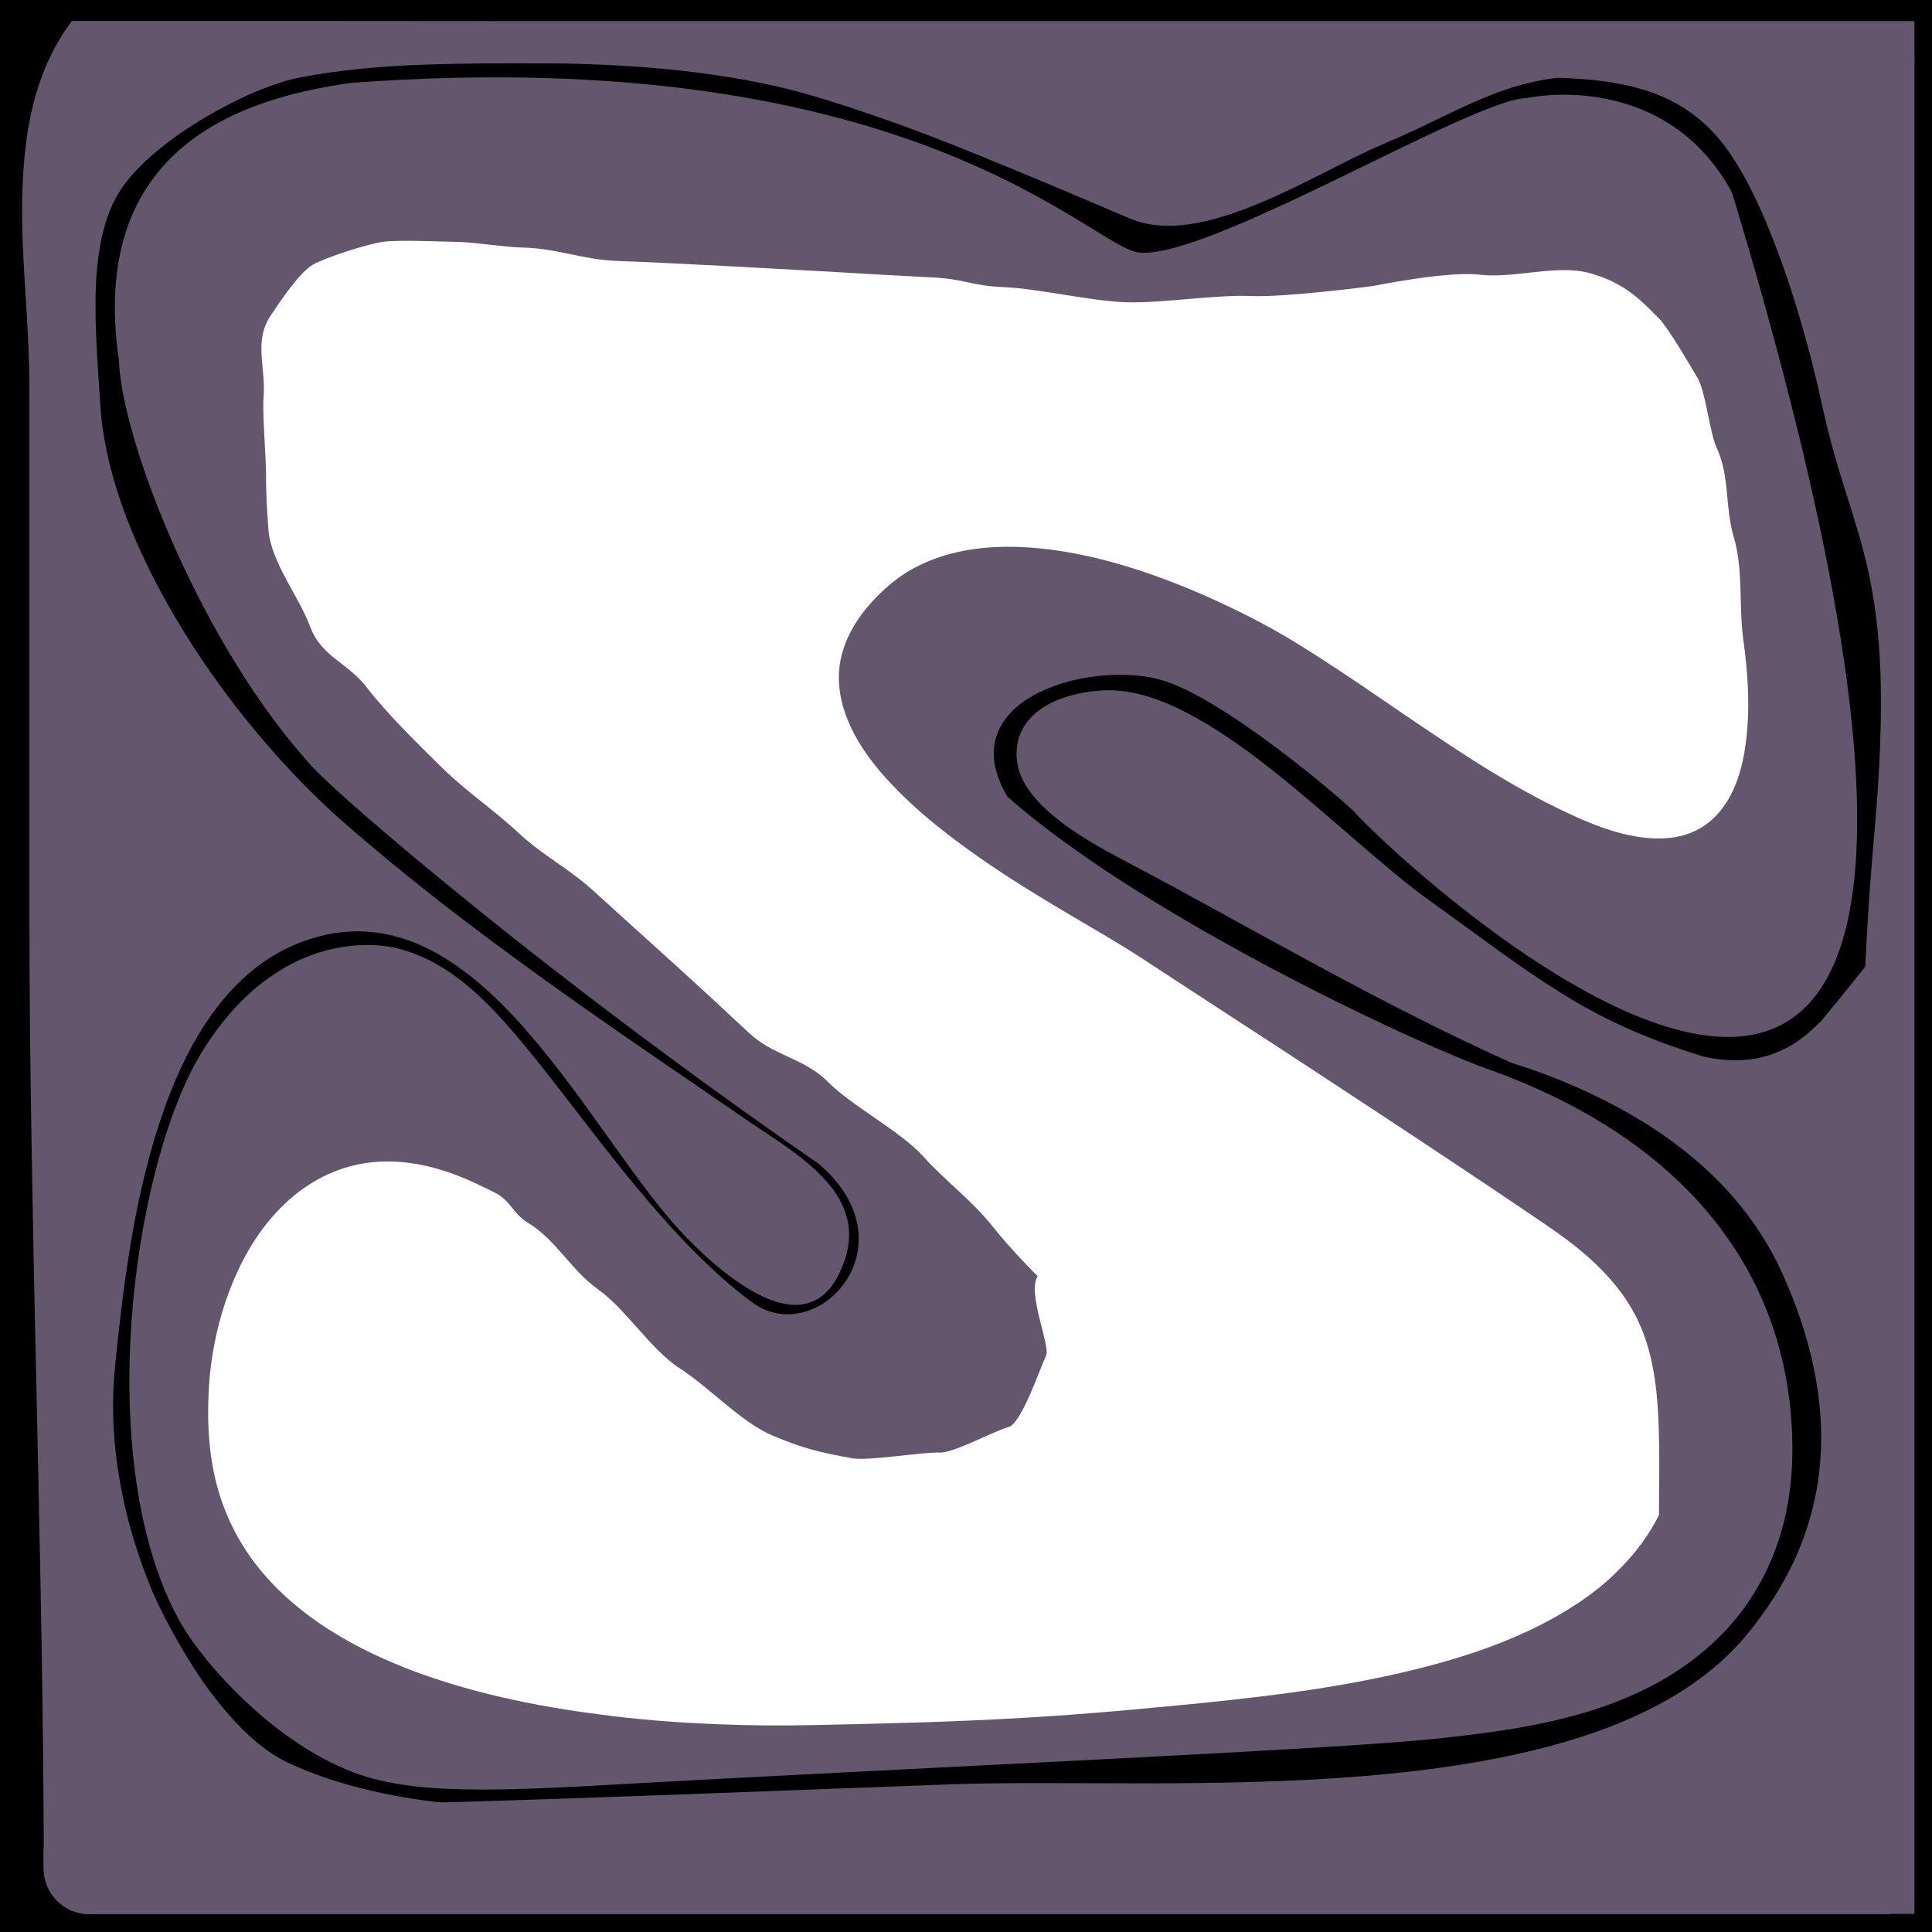
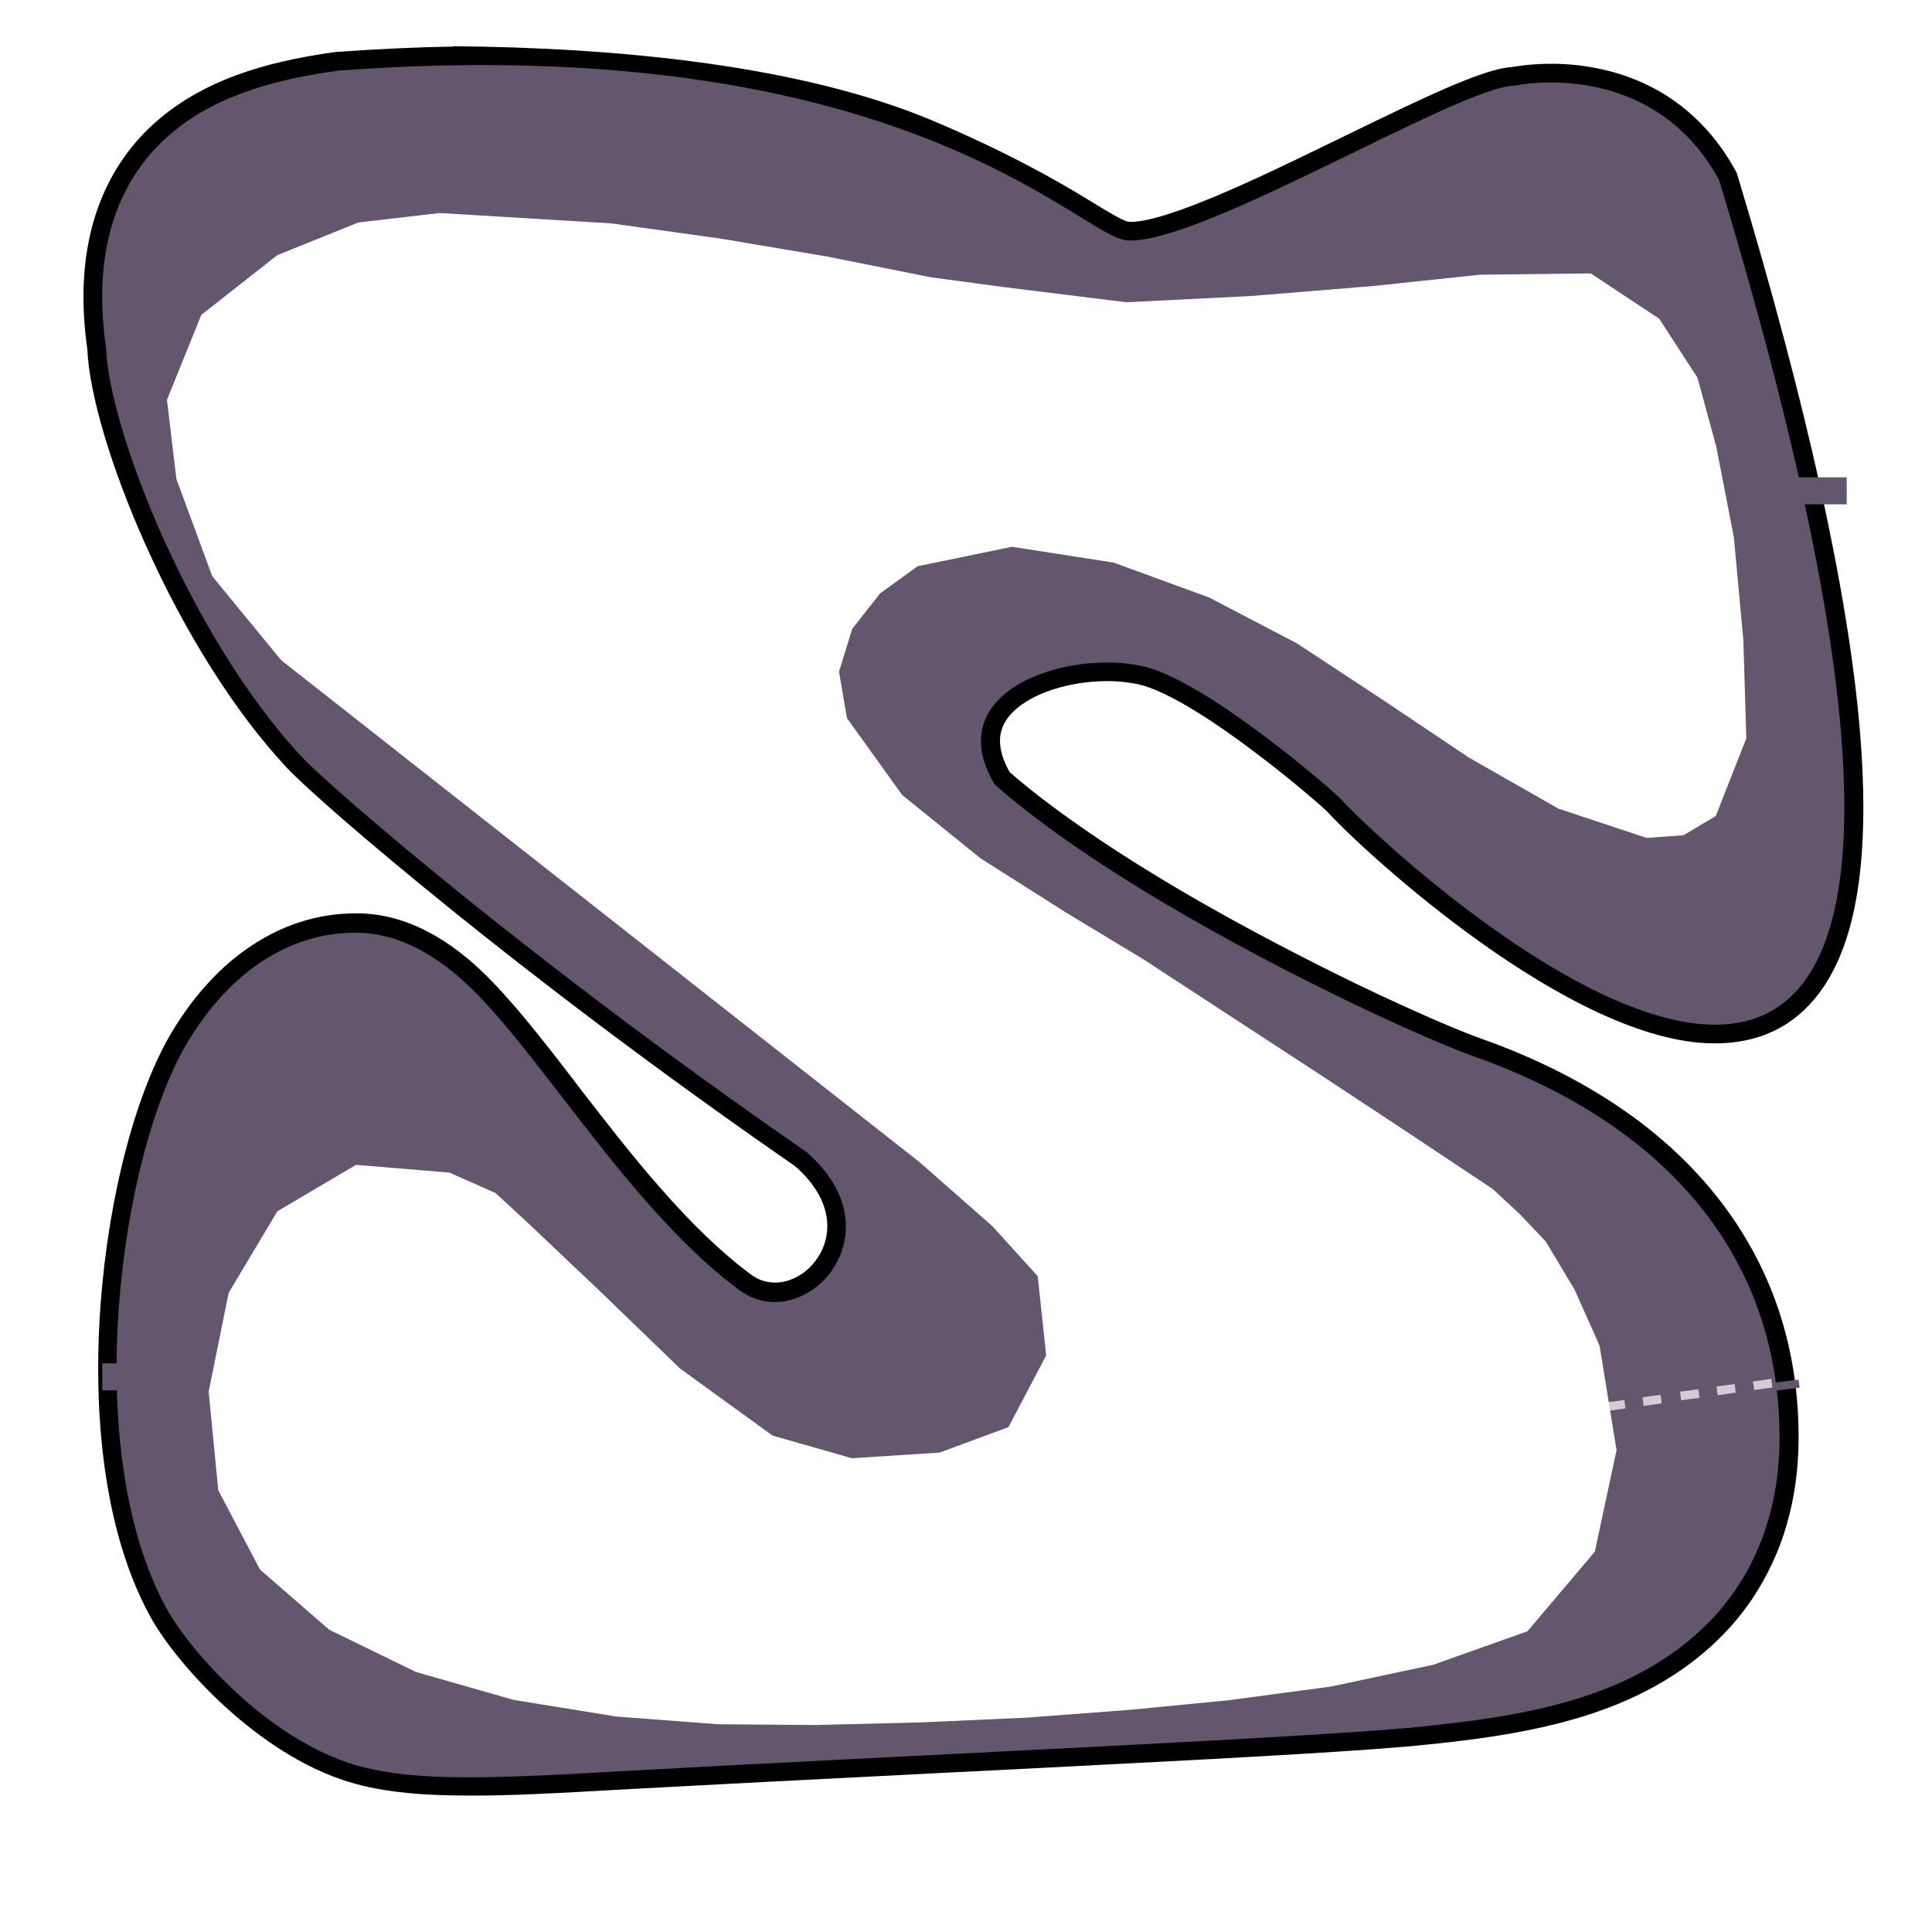
<svg xmlns="http://www.w3.org/2000/svg" version="1.1" id="SCENE_4" x="0px" y="0px" viewBox="0 0 1024 1024" style="enable-background:new 0 0 1024 1024;" xml:space="preserve">
  <style type="text/css">
	.st2{fill:#FFFFFF;}
	.st1{display:none;}
	.st0{fill:#64566D;}
+ 	.st3 {fill: rgba(255,255,255,0.7);}
</style>
  <rect id="BACKGROUND_grass" y="0" width="1024" height="1024" />
  <g id="OBSTACLES">
-     <path class="st2" d="M827,216.4c-10.2-9-22.2-13.5-34.4-15.2c-12.3-1.7-24.8-0.6-36,1.6c-11.3,2.2-21.2,5.5-28.4,8.3   c-7.2,2.8-11.5,5-11.5,5c-50,15.8-104.8,16.4-159.5,10.6c-54.8-5.8-109.6-18.1-159.6-28.2s-95.4-18.2-131.2-15.5   c-35.8,2.7-62.2,16.1-74.3,48.8c-4.8,22-0.6,43.4,9.4,64s26,40.4,45,59.2c19,18.8,40.9,36.6,62.9,53.1s44,31.8,63.1,45.7   c20.9,15.1,55.1,38.9,91.4,67.5c36.3,28.6,74.5,62,103.3,96.4c28.8,34.4,48.1,69.8,46.6,102.3s-24,62.2-78.7,85.2   c-15.5,6.8-32.3,11.3-49.5,13.7s-34.9,2.6-52.4,0.5c-17.4-2-34.6-6.3-50.7-12.7c-16.1-6.5-31.3-15.1-44.7-26   c-7.3-5.9-14.3-12.3-21.2-18.9c-6.9-6.6-13.6-13.5-20.2-20.4s-13.2-13.9-19.9-20.8c-6.6-6.9-13.3-13.6-20.1-20.1   c-6.4-6-12.6-12.8-18.8-18.9c-6.2-6.1-12.2-11.6-18.1-15c-5.9-3.4-11.7-4.6-17.3-2.3c-5.6,2.3-11.1,8.1-16.4,19   c-5.9,12-7.3,26.7-5.4,42.2c1.9,15.5,7.1,31.9,14.4,47.3c7.3,15.5,16.8,30,27.2,41.9c10.4,11.9,21.8,21,33.1,25.8   c15.8,6.7,32.5,11.2,49.6,14.3s34.7,4.6,52.4,5.1c17.7,0.6,35.5,0.2,53.1-0.6c17.6-0.7,34.9-1.9,51.7-2.8c17.6-1,52.1-2.4,92.7-6.1   s87.3-9.6,129.4-19.5c42.1-9.9,79.5-23.8,101.6-43.3s28.7-44.9,9.2-77.6c-11.7-13-25.2-24-39.9-33.7c-14.7-9.7-30.4-18.1-46.6-26.2   S675.5,635,659.5,627c-16-8-31.6-16.4-46-26c-14.4-8.5-29-16.9-43.6-25.3c-14.6-8.5-29.1-17.1-43.3-26.2   c-14.2-9-28.1-18.5-41.3-28.7c-13.3-10.2-26-21-37.8-32.9c-9.5-9.5-17.5-18.3-24.3-27.1c-6.8-8.8-12.4-17.5-17-26.6   c-4.6-9.2-8.2-18.8-11-29.4c-2.8-10.6-4.8-22.3-6.3-35.4c-0.9-8-1.9-16.9-2.5-26.2c-0.5-9.2-0.6-18.8,0.3-28.3s2.9-18.6,6.5-27.2   c3.6-8.5,8.8-16.3,16.1-22.9c22.9-17.6,52.5-26.5,85-29.2s67.8,0.9,102,8.2c34.2,7.3,67.3,18.4,95.3,30.7c28,12.3,51,26,65,38.4   c7.2,5.8,13.5,12.4,19.2,19.3c5.8,6.9,11.1,14.2,16.4,21.4c5.3,7.2,10.6,14.4,16.4,21.2s12,13,19.2,18.5c12.8,10,23.3,7.7,30.9-2.4   s12.2-27.9,13.1-48.8s-1.9-44.9-9.1-67.4S843.9,231.3,827,216.4z" />
-     <path class="st0" d="M38.1,11.1c-10,13.3-16.4,28.1-20.4,43.8s-5.5,32.3-5.9,49.2s0.6,34.3,1.7,51.5s2.1,34.2,2.1,50.5   c0,23.6,0,47.3,0,71s0,47.3,0,70.9s0,47.3,0,70.9s0,47.3,0,71c0,38.2,0.5,79.1,1.2,121.2s1.6,85.6,2.6,129   c0.9,43.4,1.9,86.9,2.6,129s1.2,82.9,1.2,121.1c8.6,0,19.5,1.3,31.1,2.6c11.6,1.3,23.8,2.5,35.1,2.4c11.3-0.1,21.7-1.7,29.6-6   c7.9-4.3,13.3-11.3,14.5-22.5c0.2-1.7,9.8-3,24.2-4.2c14.4-1.2,33.5-2.1,52.6-2.8c19.1-0.7,38.1-1.2,52.4-1.5   c14.3-0.3,23.8-0.5,23.8-0.5s-4.8,0.2-12.9,0.1c-8.1-0.1-19.5-0.5-32.7-1.7c-13.2-1.2-28.2-3.3-43.4-6.8   c-15.2-3.5-30.7-8.3-45-15.1c-9.9-4.7-19.1-12.3-27.5-21.3S109,893.9,102.7,884s-11.6-19.4-15.4-26.8c-3.8-7.4-6.1-12.7-6.8-14.3   c-3.6-8.8-6.9-17.9-9.8-27.5s-5.2-19.3-7-29.3c-1.8-10-3-20.2-3.5-30.4c-0.5-10.2-0.3-20.5,0.7-30.8c1.8-18,4.1-39.3,7.7-61.7   c3.6-22.4,8.6-45.7,15.8-67.7c7.2-22,16.6-42.7,29.1-59.6c12.5-16.9,28.1-30.1,47.6-37.1c23.3-8.4,44.4-6,63.8,3.1   c19.4,9.1,37,24.9,53.4,43.5s31.4,39.7,45.6,59.6s27.6,38.4,40.6,51.6c5.4,5.5,12.2,12,19.7,17.8s15.6,11.2,23.6,14.3   c8,3.1,15.8,4.1,22.7,1.2c6.9-2.8,12.8-9.4,17-21.4c3.2-9.2,3.2-17.4,0.9-24.8s-6.8-14-12.6-20s-12.6-11.4-19.6-16.3   c-7-4.9-14.1-9.4-20.3-13.7c-18.4-12.7-36.8-25.2-55.1-37.8c-18.3-12.6-36.5-25.3-54.5-38.3c-18-13-35.8-26.2-53.3-39.8   c-17.5-13.7-34.7-27.8-51.5-42.5c-14.4-12.7-29.4-28-43.7-45c-14.4-17-28.2-35.8-40.3-55.4S74.8,294.7,67,274.2   c-7.8-20.5-12.8-41-13.9-60.6c-0.6-9.5-1.4-19.7-1.9-30.2c-0.5-10.4-0.8-21.1-0.4-31.5c0.5-10.4,1.6-20.4,4-29.7s6-17.7,11.4-24.8   c4.7-6.2,11-12.5,18.4-18.5s15.8-11.8,24.5-16.9s17.7-9.7,26.2-13.3c8.6-3.6,16.7-6.3,23.6-7.6c10.3-2,21-3.5,31.9-4.6   c10.9-1.1,22-1.8,33.1-2.2c11.1-0.4,22.3-0.6,33.3-0.7s21.9,0,32.4,0c10.8,0,22.3,0.3,34.1,0.9c11.8,0.6,23.8,1.5,35.9,2.8   c12,1.3,23.9,3,35.5,5.1c11.5,2.1,22.6,4.6,32.9,7.6c13.9,4,28,8.7,42.3,13.7s28.7,10.6,43.1,16.4s28.8,11.8,43.2,17.8   c14.3,6,28.5,12.1,42.5,18c9.6,4,20.3,4.6,31.7,2.9c11.3-1.7,23.3-5.6,35.3-10.5s24-10.9,35.6-16.7C713,85.8,724,80.2,734,76   c12-5.1,22.3-10.1,32-14.8s18.6-8.8,27.8-12.2s18.7-6,29.4-7.5c10.7-1.5,22.7-1.8,36.9-0.5c13.8,1.2,26.9,1.3,39.7,0.9   c12.7-0.5,25.1-1.5,37.5-2.8c12.4-1.2,24.8-2.6,37.6-3.7c12.8-1.1,25.9-1.8,39.8-1.8c0-1.9,0-3.7,0-5.6s0-3.8,0-5.6s0-3.8,0-5.6   s0-3.8,0-5.6c-81.4,0-162.8,0-244.1,0s-162.8,0-244.1,0c-81.4,0-162.7,0-244.1,0C200.9,11.1,119.5,11.1,38.1,11.1z" />
-     <path class="st0" d="M965.5,540.9c-1.6,1.5-3.9,3.9-7.2,6.7s-7.3,5.8-12.4,8.3c-5.1,2.6-11.1,4.6-18.3,5.6   c-7.1,0.9-15.3,0.6-24.7-1.5c-15.8-4.9-29.3-9.9-41.6-15.5c-12.2-5.5-23.2-11.5-33.9-18.2c-10.7-6.6-21.2-13.9-32.5-22   c-11.3-8.1-23.4-17.1-37.4-27.1c-11.8-8.4-25-19.8-39.2-32s-29.1-25.3-44.3-37.3c-15.2-12-30.7-22.8-45.7-30.5   c-15.1-7.7-29.7-12.2-43.3-11.5c-5.7,0.3-11.6,1.1-17.2,2.7c-5.6,1.5-10.9,3.7-15.4,6.7c-4.5,3-8.2,6.8-10.6,11.4   c-2.4,4.7-3.5,10.2-2.8,16.7c0.7,6.1,3.6,12,7.9,17.5s10,10.7,16.2,15.3c6.2,4.7,12.9,8.9,19.2,12.5c6.3,3.6,12.2,6.7,16.7,9.1   c16.9,8.9,33.6,18,50.3,27.2s33.3,18.3,50,27.3c16.7,9,33.4,17.9,50.4,26.4c16.9,8.6,34,16.8,51.4,24.6c14.5,4.6,29,10.1,43,16.8   c14,6.7,27.6,14.4,40.3,23.5c12.6,9.1,24.3,19.4,34.5,31.2c10.2,11.8,19,25.1,25.7,40c7.8,17.2,13.5,34.3,16.9,51.1   c3.4,16.8,4.6,33.4,3.2,49.6c-1.4,16.2-5.3,32.1-11.9,47.5c-6.6,15.4-16,30.4-28.2,44.9c-20.3,23.8-49.5,40.4-83.8,51.8   c-34.3,11.4-73.5,17.8-113.8,21.3s-81.7,4.2-120.1,4.2c-38.4,0-73.9-0.5-102.4,0.5c-42.2,1.5-84.2,3.2-125.3,4.7   c-41.2,1.5-81.5,3-120.5,4.2c-38.9,1.2-76.4,2.1-111.8,2.7S78,958,47.3,957.5c-3.3,0.1-6.5,0.9-9.4,2.2c-2.9,1.3-5.5,3-7.7,5.2   s-4,4.7-5.2,7.6c-1.2,2.8-1.9,6-1.9,9.3v2.1v2.2v2.1v2.2c0,3.3,0.7,6.5,1.9,9.4c1.2,2.9,3,5.5,5.2,7.7s4.8,4,7.7,5.2   c2.9,1.2,6.1,1.9,9.4,1.9h238.4h238.4h238.4H1001c3.3,0,5.3-25.7,6.4-64.2s1.3-89.8,1.1-141.1c-0.2-51.3-0.8-102.7-1.4-141.1   c-0.6-38.5-1.1-64.2-1.1-64.2c0-5.3,0.4-15.2,0.8-26.9c0.4-11.7,0.7-25.1,0.5-37.4s-0.8-23.6-2.4-30.8s-4.1-10.5-7.9-6.9l-7.9,9.8   l-7.9,9.8l-7.9,9.8L965.5,540.9z" />
-     <path class="st0" d="M811.5,41c12.1,0,23.3,0.4,33.7,1.5s19.8,3,28.5,5.9c8.7,2.9,16.6,6.9,23.8,12.3s13.7,12.2,19.5,20.7   c5.8,8.5,11.3,18.8,16.3,30c5,11.2,9.6,23.3,13.8,35.5c4.1,12.2,7.8,24.6,11,36.4s5.8,22.9,7.9,32.6c4,18.4,8.5,32.9,12.8,46.5   c4.3,13.6,8.4,26.4,11.6,41.2s5.5,31.7,6.3,53.6c0.7,21.9-0.1,48.8-3.2,83.7c-4.3,47.6-6.4,95.3-7.2,143.1s-0.3,95.6,0.8,143.4   c1.1,47.8,2.7,95.7,4,143.5c1.3,47.9,2.4,95.7,2.4,143.5c1.8,0,3.5,0,5.3,0s3.5,0,5.3,0s3.5,0,5.3,0s3.5,0,5.3,0   c0-81.4,0-163.3,0-245.4s0-164.5,0-246.9s0-164.8,0-246.9s0-164,0-245.4c-16.9,0.3-33.8,1-50.7,2.1c-16.9,1-33.8,2.3-50.7,3.5   c-16.9,1.3-33.8,2.5-50.8,3.5C845.3,40,828.4,40.7,811.5,41z" />
+     <path id="01_stone" class="st2" d="M203.1,656.9c-32.7,9.7-30.1,47.5-22.2,77.5c9.9,37.3,31.6,75.4,42.8,86.3l0.6,0.5   l0.5,0.6c6.3,8.3,28.5,23.2,106.1,28.7c19.9,1.4,41.9,2.1,65.3,2.1c0,0,0,0,0,0c26.8,0,46.3-0.9,51.6-1.2   c91.5-5.1,155.7-13.1,193.5-19c40.6-6.3,60.3-11.5,60.4-11.6l0.3-0.1l0.3-0.1c37.7-7.4,61.6-22.6,75-34.1   c16.8-14.3,22.9-27.4,22.9-32.7c0-1.7,0.1-3.6,0.1-5.5c0.3-8.8,0.7-19.8-4.2-32.5c-7.2-18.9-24.6-36.5-51.7-52.1   c-17.4-6.2-45.8-18.6-76.5-33.3c-26.1-12.6-66-32.7-107.4-57.3c-22.5-13.4-41.8-25.8-59.1-38c-17.9-12.6-33.7-24.9-47-36.7   c-19.6-17.4-35.3-34.7-46.5-51.5c-11.4-17.1-18.7-34.6-21.6-52c-0.4-2.4-0.8-4.9-1.3-7.5c-2.9-16.8-6.8-39.9-7.3-61.9   c-0.7-33.1,6.5-55.2,22.1-67.5c26.2-20.8,60.2-30.9,104-30.9c3.4,0,6.8,0.1,10.3,0.2c40.1,1.4,80.3,10.4,118.2,19.5   c28.3,6.8,56,18.5,82.3,34.9c26.1,16.2,49.9,36.5,70.7,60.4c0.5,0.6,1.1,1.2,1.6,1.8c0.9,1,1.7,2,2.6,2.9l0.2,0.2   c0.8,0.9,1.6,1.8,2.3,2.7c0.7,0.8,1.4,1.6,2.1,2.4l0.1,0.1c7.2,8.4,13.2,15.3,19.1,21.7c5.1,5.5,11.1,11.8,16.8,16.8   c2.4,1.5,4.6,2.3,6.7,2.3c5.8,0,12.6-6.3,18-17c9.5-18.5,13.3-45.5,10.1-70.7c-3.3-25.8-15.5-54.2-33.4-77.9   c-15.5-20.6-33.4-34.3-45.7-35.1c-6.1,0.8-13.5,2.1-23.7,4.3c-9.4,2.1-19.1,4.5-28.9,7c-17.5,4.4-39.2,9.8-61.5,13.9   c-24.4,4.5-46.6,6.7-67.9,6.7c-3.9,0-7.6-0.1-11.5-0.2l-0.2,0c-4.1-0.1-8.2-0.4-12.1-0.7c-14-1.2-30.2-3.5-52.7-7.4   c-18-3.3-36.9-7.1-59.7-11.9c-33-6.9-65.4-13.5-97.7-18.6c-34.7-5.5-63.3-8.1-87.5-8.1c-1.8,0-3.6,0-5.4,0   c-31.1,0.5-54.3,5.3-68.8,14.4c-10.9,6.8-14.1,14.3-15.9,18.5c-0.9,2.5-6.5,18.9-4.3,42.8c2.8,32.8,17.9,64.3,45,93.6   c3,3.3,11.4,10.7,33.9,27.3c14.5,10.7,33.1,24.1,55.3,39.8c28.4,20.1,58.6,41.6,88.3,63.7c35.2,26.4,63.9,49.3,87.6,70.1   c38.4,33.7,65.4,63.6,82.3,91.2c17.4,28.3,24.2,54.9,20.9,81.2c-1.4,10.8-5.5,27.1-17,43.1c-13,18.3-32.5,32.6-58.2,42.3   c-18.2,6.9-36.7,11.1-55.2,12.7c-5.1,0.4-10.4,0.7-15.5,0.7c-13.2,0-26.6-1.5-39.9-4.4c-15.4-3.3-30.6-8.5-45.4-15.5   c-15.1-7.2-29.9-16.1-44.1-26.6c-19.3-14.2-39.2-37.1-58.4-59.2c-4.9-5.6-10-11.5-14.8-16.9c-10.6-11.8-35.4-39.6-48.6-39.6   C204.2,656.7,203.6,656.8,203.1,656.9z" />
+     <path id="02_stone" class="st2" d="M239.5,0v24.5c88.1,0.7,185,10,255.2,39.6c38.3,16.2,65.3,31.4,82.8,42.2   c8.3,5.1,17.7,10.8,20.5,11.2c0.4,0,0.9,0.1,1.4,0.1c19.6,0,71.7-25.3,99.7-38.9c4.6-2.2,9.2-4.5,13.8-6.7   c45.3-22.1,74.2-35.8,88.9-36.5c2.7-0.5,10.2-1.7,20.3-1.7c7.9,0,15.7,0.7,23.3,2.2C878,42.1,903.8,61,920,90.7l0.5,0.9l0.3,1   c37,122.5,58.9,221.8,65,294.9c5.5,66.4-1.5,111.8-21.4,138.6c-13.3,17.9-31.9,26.9-55.3,26.9c0,0,0,0,0,0c-2.6,0-5.3-0.1-8-0.3   c-78.1-6.6-184.9-108-197.4-122.3c-2.1-2.1-18.3-16.5-39-32c-26.2-19.8-47.7-32.4-60.5-35.5c-5.1-1.2-11.1-1.9-17.3-1.9   c-14.9,0-30.2,3.6-41,9.7c-5.7,3.2-13.1,8.8-15.2,16.8c-1.7,6.2-0.2,13.5,4.4,21.7c10.4,9.1,22.8,18.6,36.7,28.3   c14.4,10.1,30.7,20.6,50,32.1c37.6,22.3,74.3,40.8,98.4,52.5c31.5,15.1,54.6,24.8,64.9,28.4c53.6,19.1,95.5,47,124.3,83   c29.1,36.4,43.9,79.5,43.9,128.3c0,16.3-2.1,31.8-6.2,45.9c-4,14.2-10.3,27.6-18.5,39.9c-7,10.4-15.6,19.9-25.5,28.3   c-9.8,8.3-21,15.6-33.3,21.7c-16.8,8.3-36,14.6-58.6,19.2c-19,3.9-37.3,6-52,7.6l-2.2,0.2c-27.7,3.1-100.8,7.1-175.6,10.9   c-26.4,1.4-54.3,2.8-82.7,4.2c-59.1,3-120.1,6.1-174.9,9.1c-14.8,0.9-28.4,1.6-40.4,2.1c-13.3,0.6-23.9,0.8-33.3,0.8   c-15.9,0-28.2-0.6-38.7-1.9c-11.7-1.4-21.3-3.5-30.1-6.5c-26.2-8.9-48.4-26.3-62.5-39.2c-16.5-15.2-31.1-32.8-39.1-47.2   c-29.6-53.9-29.3-126.8-26.4-165.4c4.3-58.3,19.1-114.2,38.7-146c5.2-8.4,10.9-16.3,17.2-23.2c6.3-7.1,13-13.2,20-18.2   c9.4-6.9,19.5-12.1,29.9-15.4c9.6-3.1,19.5-4.6,29.3-4.6c1,0,1.9,0,2.9,0c14.8,0.5,28.9,5.2,43.2,14.2c12.7,8,22.5,17.8,28.8,24.5   c6.3,6.7,13.1,14.6,20.9,24.3c7.2,8.9,14.7,18.6,21.7,27.8l0.5,0.7c13.8,17.8,28,36.3,43.3,53.7c17.5,20,33.3,35.1,48.3,46.2   c3.9,2.9,8.2,4.3,12.8,4.3c8.4,0,17-4.9,22.4-12.9c8-11.7,9-30.7-11.9-48.9c-78.4-54.2-141.7-103.3-181-135   c-48.5-39.1-79.7-66.9-88.3-76.1C124.6,377.6,98,335.4,77,288.4c-18-40.2-29.7-79.6-30.7-103.1C36.8,118.9,61.8,82,84.6,62.9   c28.2-23.8,64.9-31.4,93.7-35.4l0.3,0l0.3,0c20.8-1.5,41.3-2.5,61.1-2.8V0H0v1024h1024V0H239.5z" />
  </g>
  <g id="ROAD">
-     <path id="TRACK_cobblestone" class="st0" d="M256.6,948.5c-14.6,0-26.8-0.5-37.5-1.8s-19.8-3.2-28.1-6c-21.4-7.3-42-21.5-58.9-37.1   s-30.2-32.3-37.1-44.7c-23.1-42.1-29.4-102.4-25.2-159.8C74,641.8,88.6,587.5,107,557.6c4.9-8,10.3-15.3,16.1-21.8   s11.9-12.1,18.4-16.8c8.6-6.3,17.7-11,27.1-14c9.4-3,19.1-4.4,28.9-4.1c14.6,0.5,27.3,5.8,38.2,12.7c10.9,6.9,19.9,15.5,26.9,22.9   c6.6,7,13.4,15,20.4,23.7s14.2,18,21.6,27.6c13.8,17.9,28.5,37,44.2,54.9s32.3,34.6,49.9,47.6c17,12.5,38.5,5.1,49.4-11   c10.9-16,11.2-40.7-14.1-62.4c-70.9-49-133.7-96.9-180.8-134.9s-78.7-65.9-87.2-75.1c-29.5-32-54.9-75.4-73.1-116.1   S63.8,212.2,63,190.9C54.8,134.4,71.2,99.6,96.8,78s60.6-30.1,89.6-34.1c149.3-11,247.5,11,311.4,36s93.7,53,106.2,54   c18.9,1.6,63.2-18.9,106.3-39.8s85.1-42.2,99.4-42.2c0,0,18.1-4,40.6,0.3C872.9,56.5,900,69,918,102   c110.5,365.5,65.7,453.6-9.4,447.3s-180.4-106.9-190.8-119c-1.4-1.6-18.9-17.2-40.4-33.3c-21.5-16.2-46.9-33-64.1-37.2   c-19.6-4.7-46.9-1.7-65.6,8.8C529,379.1,519,397.1,534,422.3c10.9,9.6,23.9,19.7,38.8,30.1c14.9,10.5,31.8,21.3,50.6,32.5   c34.2,20.3,69.5,38.6,99.2,52.9s54,24.6,65.9,28.8c52,18.5,92.4,45.6,119.8,79.8c27.4,34.2,41.7,75.4,41.7,122   c0,15.3-1.9,29.7-5.8,43.1c-3.8,13.4-9.6,25.8-17.2,37.1c-6.6,9.8-14.5,18.5-23.7,26.3s-19.6,14.6-31.3,20.4   c-18.2,9-37.6,14.6-56.2,18.4c-18.6,3.8-36.3,5.8-51.3,7.5l-1,0.1l-1,0.1c-26,2.9-93.7,6.7-175.1,10.9s-176.5,8.8-257.6,13.3   c-14.8,0.9-28.2,1.6-40.3,2.1C277.4,948.2,266.5,948.5,256.6,948.5z M455,867.9c88.7-4.9,152.7-12.6,194.5-19.1   C691.3,842.3,711,837,711,837c35.5-7,62-21.3,79.6-36.3S817,770,817,760.4c0-9.2,2-24-4.7-41.6s-22.1-37.8-56.9-57.7   c-15.7-5.5-43.5-17.4-76.3-33.2s-70.7-35.6-106.6-56.9c-21.5-12.8-41-25.3-58.4-37.6c-17.5-12.3-32.9-24.3-46.1-36   c-19.1-16.9-34-33.4-44.8-49.6s-17.4-32.2-20.1-48.1c-2.9-17.5-7.9-43.4-8.4-67.9s3.4-47.7,18.3-59.5c29.4-23.4,67.9-30,107.8-28.6   S602,254.5,637,262.9c27.5,6.6,54.3,18.1,79.4,33.7s48.3,35.4,68.5,58.5c1.5,1.7,2.9,3.4,4.4,5c1.5,1.7,2.9,3.4,4.4,5.1   c6.6,7.7,13.1,15.2,19.4,22s12.3,13,18.1,18c15.4,10.4,29.9,1,39.7-18.1s14.8-47.9,11.1-76.5c-3.8-29.5-18-59.7-35.3-82.6   s-37.8-38.6-54-39.1c-7.6,0.9-16.3,2.6-25.5,4.6c-9.2,2.1-19.1,4.5-29.2,7.1c-19.3,4.8-39.6,9.8-60.8,13.7s-43.3,6.5-66.1,6.5   c-3.8,0-7.6-0.1-11.5-0.2c-3.8-0.1-7.7-0.4-11.6-0.7c-15.5-1.3-33-4-51.7-7.3c-18.8-3.4-38.8-7.5-59.4-11.8   c-31.6-6.6-65.2-13.5-98.2-18.7s-65.5-8.7-94.7-8.2c-38.3,0.6-60.6,7.6-73.9,15.9s-17.6,17.8-19.9,23.3c-0.9,2.4-7.4,20.6-5,47.4   c2.3,26.9,13.4,62.4,47.6,99.5c5.3,5.8,18.6,16.3,35.3,28.6s36.7,26.6,55.5,39.9c27.2,19.3,57.7,41,88.1,63.6   c30.3,22.7,60.5,46.4,87,69.6c37.6,33,64,62.2,80.4,88.9s22.5,51.1,19.5,74.7c-1.3,10-5,24.3-15.2,38.5   c-10.1,14.3-26.7,28.6-53.6,38.8c-17.5,6.6-35,10.6-52.5,12.1s-35,0.3-52.4-3.5c-14.4-3.1-28.9-8-43.2-14.8   c-14.3-6.8-28.5-15.3-42.4-25.6c-23.3-17.2-48.4-48.6-71.7-74.7c-23.3-26-44.7-46.7-60.5-42.3c-37.5,11-39.5,50.3-29.1,89.7   s33.3,79.1,45.5,90.9c15.3,20.2,63.9,29.1,113.4,32.6S436.6,868.9,455,867.9z M190.1,213.1c-0.1,0.1-0.1,0.1-0.1,0.2   c0,0.1,0,0.1-0.1,0.2l-0.2,0.4l-0.1,0.4l0.1-0.4l0.2-0.3c0.1,0,0.1-0.1,0.1-0.1C190,213.4,190.1,213.2,190.1,213.1z" />
-     <circle id="START_o" cx="879.3" cy="760.9" r="3.4" class="st1" />
+     <path id="TRACK_cobblestone" class="st0" d="M249.8,942c-14.6,0-26.8-0.5-37.5-1.8s-19.8-3.2-28.1-6c-21.4-7.3-42-21.5-58.9-37.1   s-30.2-32.3-37.1-44.7C65.1,810.3,58.8,750,63,692.6c4.2-57.3,18.8-111.6,37.2-141.5c4.9-8,10.3-15.3,16.1-21.8   s11.9-12.1,18.4-16.8c8.6-6.3,17.7-11,27.1-14c9.4-3,19.1-4.4,28.9-4.1c14.6,0.5,27.3,5.8,38.2,12.7c10.9,6.9,19.9,15.5,26.9,22.9   c6.6,7,13.4,15,20.4,23.7s14.2,18,21.6,27.6c13.8,17.9,28.5,37,44.2,54.9s32.3,34.6,49.9,47.6c17,12.5,38.5,5.1,49.4-11   c10.9-16,11.2-40.7-14.1-62.4c-70.9-49-133.7-96.9-180.8-134.9s-78.7-65.9-87.2-75.1c-29.5-32-54.9-75.4-73.1-116.1   S57,205.7,56.2,184.4C48,127.9,65.4,92.1,91,70.5s59.6-29.1,88.6-33.1c149.3-11,247.5,11,311.4,36s93.7,53,106.2,54   c18.9,1.6,63.2-18.9,106.3-39.8s85.1-42.2,99.4-42.2c0,0,18.1-4,40.6,0.3c22.6,4.3,49.7,16.8,67.7,49.8   c110.5,365.5,65.7,453.6-9.4,447.3S721.4,435.9,711,423.8c-1.4-1.6-18.9-17.2-40.4-33.3c-21.5-16.2-46.9-33-64.1-37.2   c-19.6-4.7-46.9-1.7-65.6,8.8c-18.7,10.5-28.7,28.5-13.7,53.7c10.9,9.6,23.9,19.7,38.8,30.1c14.9,10.5,31.8,21.3,50.6,32.5   c34.2,20.3,69.5,38.6,99.2,52.9s54,24.6,65.9,28.8c52,18.5,92.4,45.6,119.8,79.8c27.4,34.2,41.7,75.4,41.7,122   c0,15.3-1.9,29.7-5.8,43.1c-3.8,13.4-9.6,25.8-17.2,37.1c-6.6,9.8-14.5,18.5-23.7,26.3s-19.6,14.6-31.3,20.4   c-18.2,9-37.6,14.6-56.2,18.4c-18.6,3.8-36.3,5.8-51.3,7.5l-1,0.1l-1,0.1c-26,2.9-93.7,6.7-175.1,10.9s-176.5,8.8-257.6,13.3   c-14.8,0.9-28.2,1.6-40.3,2.1C270.6,941.7,259.7,942,249.8,942z M448.2,861.4c88.7-4.9,152.7-12.6,194.5-19.1   c41.8-6.5,61.5-11.8,61.5-11.8c35.5-7,62-21.3,79.6-36.3s26.4-30.7,26.4-40.3c0-9.2,2-24-4.7-41.6s-22.1-37.8-56.9-57.7   c-15.7-5.5-43.5-17.4-76.3-33.2s-70.7-35.6-106.6-56.9c-21.5-12.8-41-25.3-58.4-37.6c-17.5-12.3-32.9-24.3-46.1-36   c-19.1-16.9-34-33.4-44.8-49.6s-17.4-32.2-20.1-48.1c-2.9-17.5-7.9-43.4-8.4-67.9s3.4-47.7,18.3-59.5c29.4-23.4,67.9-30,107.8-28.6   s81.2,10.8,116.2,19.2c27.5,6.6,54.3,18.1,79.4,33.7s48.3,35.4,68.5,58.5c1.5,1.7,2.9,3.4,4.4,5c1.5,1.7,2.9,3.4,4.4,5.1   c6.6,7.7,13.1,15.2,19.4,22s12.3,13,18.1,18c15.4,10.4,29.9,1,39.7-18.1s14.8-47.9,11.1-76.5c-3.8-29.5-18-59.7-35.3-82.6   s-37.8-38.6-54-39.1c-7.6,0.9-16.3,2.6-25.5,4.6c-9.2,2.1-19.1,4.5-29.2,7.1c-19.3,4.8-39.6,9.8-60.8,13.7s-43.3,6.5-66.1,6.5   c-3.8,0-7.6-0.1-11.5-0.2c-3.8-0.1-7.7-0.4-11.6-0.7c-15.5-1.3-33-4-51.7-7.3c-18.8-3.4-38.8-7.5-59.4-11.8   c-31.6-6.6-65.2-13.5-98.2-18.7s-65.5-8.7-94.7-8.2c-38.3,0.6-60.6,7.6-73.9,15.9s-17.6,17.8-19.9,23.3c-0.9,2.4-7.4,20.6-5,47.4   c2.3,26.9,13.4,62.4,47.6,99.5c5.3,5.8,18.6,16.3,35.3,28.6s36.7,26.6,55.5,39.9c27.2,19.3,57.7,41,88.1,63.6   c30.3,22.7,60.5,46.4,87,69.6c37.6,33,64,62.2,80.4,88.9s22.5,51.1,19.5,74.7c-1.3,10-5,24.3-15.2,38.5   c-10.1,14.3-26.7,28.6-53.6,38.8c-17.5,6.6-35,10.6-52.5,12.1s-35,0.3-52.4-3.5c-14.4-3.1-28.9-8-43.2-14.8   c-14.3-6.8-28.5-15.3-42.4-25.6c-23.3-17.2-48.4-48.6-71.7-74.7c-23.3-26-44.7-46.7-60.5-42.3c-37.5,11-39.5,50.3-29.1,89.7   s33.3,79.1,45.5,90.9c15.3,20.2,63.9,29.1,113.4,32.6S429.8,862.4,448.2,861.4z M183.3,206.6c-0.1,0.1-0.1,0.1-0.1,0.2   c0,0.1,0,0.1-0.1,0.2l-0.2,0.4l-0.1,0.4l0.1-0.4l0.2-0.3c0.1,0,0.1-0.1,0.1-0.1C183.2,206.9,183.3,206.7,183.3,206.6z" />
    <circle id="START" cx="916.4" cy="760.9" r="3.4" class="st1" />
+     <g id="CHECK">
+       <rect id="1" class="st0" x="810" y="740" width="144.1" height="4.3" transform="rotate(-7, 882, 742)" />
+       <rect id="2" class="st0" x="834.7" y="253" width="144.1" height="14.3" />
+       <rect id="3" class="st0" x="54.2" y="722.6" width="121.7" height="14.3" />
+     </g>
  </g>
-   <path id="drive" class="st2" d="M879.3,802.9c0-17.5,0.5-35-0.4-52.5c-0.9-17.4-3.3-34.8-10.8-50.6c-7.3-15.3-19.1-27.9-32.2-38.5   c-6.9-5.6-14.2-10.5-21.5-15.5c-7.7-5.2-15.4-10.4-23.1-15.6c-15.3-10.3-30.7-20.4-46-30.6c-15.5-10.2-31-20.4-46.5-30.6   c-15.4-10.1-30.8-20.2-46.3-30.2c-15.5-10.1-31-20.2-46.4-30.3c-13.4-8.8-27.4-16.7-41.2-24.9c-15.3-9.1-30.5-18.4-45.1-28.6   c-14.6-10.2-28.9-21.1-41.6-33.6c-11.9-11.7-23.2-25.1-29.3-40.8c-3.1-7.8-4.7-16.2-4.2-24.6c0.5-8,3.1-15.7,7-22.7   s9.1-13.2,14.8-18.8c5.9-5.8,12.5-10.7,19.9-14.4c15.4-7.8,32.9-10.5,50-10.3c18.2,0.3,36.3,3.5,53.9,8.4   c17.3,4.8,34.2,11.2,50.6,18.5c16,7.2,31.6,15.1,46.5,24.3c15.4,9.5,30.4,19.6,45.3,29.8c15.2,10.4,30.3,20.7,45.8,30.7   c15.3,9.8,31.1,19.1,47.5,27.1c14.7,7.1,30.3,13.9,46.7,15.5c6.6,0.6,13.3,0.4,19.6-1.4c6.5-1.8,12.4-5.3,17.1-10.2   c10.5-10.9,14.6-26.6,16.2-41.2c2-17.3,0.8-35-1.6-52.2c-2.5-18.1,0.1-36.7-5-54.2c-5-16.8-1.9-32-9.3-48   c-3.5-7.6-5.7-29.5-10-36.7c-3.8-6.3-15.2-26-20.3-31.3c-12-12.4-20-19.2-36.3-24c-17.4-5.1-40.7,2.9-58.7,0.7   c-17.1-2.1-56.7,6-56.7,6s-46.2,6.1-64.7,5.3c-18.7-0.8-47.3,3.9-66,3.3c-18.5-0.5-46.2-7.2-64.7-8c-18.5-0.8-20.2-4.3-38.7-5.2   c-18.5-0.9-37.1-2-55.6-3.1c-18.5-1-36.9-2-55.4-3c-18.6-1-37.2-1.9-55.8-2.6c-18.5-0.8-31.6-6.7-50.1-7.1   c-9.3-0.2-25.4-2.9-34.7-3c-8.6-0.1-30.7-1.2-39.3,0c-8.3,1.3-29.3,7.9-36.7,12c-7.2,3.9-17.7,19.9-22.3,26.7   c-9.5,13.9-2.7,27.3-4,43.7c-0.7,8.8,1.3,31.4,1.3,40.3c-0.1,8.7,0.6,21.4,1.3,30c1.4,17.2,15.9,34.8,22,51   c6.1,16.5,19.5,18.7,30.3,32.7c10.8,14,27.1,29.9,39.7,42.3c13.1,12.9,27.2,22.1,40.7,34.7c13.6,12.6,26.1,18.3,39.8,30.8   c13.7,12.4,27.4,24.9,41.2,37.3c13.7,12.4,27.3,25,40.8,37.6c13.5,12.7,29.2,13.2,42.2,26.3c12.9,12.9,38.1,25.8,50.3,39.3   s25.3,22.8,36.7,37c10.8,13.6,24,26.5,24,26.5c-5.7,8.9,6.7,36.6,4.5,42c-3.2,6.6-13.1,36.2-20,38c-7.4,1.9-28.9,13.8-36.5,13.5   c-8.8-0.4-37.9,4.6-46.5,3c-16.9-3.1-26.2-5.3-42-12c-16.4-6.9-34-25.9-49-35.5c-15.4-9.8-28.6-31.4-43.5-42   c-14.7-10.5-22-26.2-37.5-35.5c-7.4-4.5-9.1-11.7-16.9-15.6c-7.9-4-16-7.9-24.4-10.8c-15.9-5.5-33-7.8-49.5-4.1   C172.5,621,158.2,630,147,642c-11.6,12.3-19.9,27.4-25.8,43.2c-6.2,16.8-9.7,34.5-10.6,52.4c-0.9,17.5,0.2,35.4,5.1,52.3   c4.4,15.3,12,29.7,22.1,42c10.3,12.6,23,23.2,36.7,31.9c14.4,9.2,30,16.4,46,22.4c16.9,6.2,34.2,11,51.8,14.8   c17.9,3.9,36.1,6.6,54.3,8.8c17.9,2.1,36,3.4,54,4.1c17.3,0.7,34.7,0.8,52,0.4c18.6-0.4,37.1-0.8,55.7-1.4   c18.6-0.6,37.1-1.4,55.7-2.5c18.5-1.1,37-2.5,55.5-4.2c17.4-1.6,34.8-3.2,52.2-5.1c18-2,35.9-4.2,53.8-7.2c18.1-3,36.2-6.7,54-11.5   c17.1-4.6,34.1-10.3,50.1-17.8c15.2-7.1,29.8-15.8,42.5-26.9C863,827.8,872.7,816.4,879.3,802.9z" />
+   <path id="drive" class="st2" d="M856.8,768.6l-9-55.4l-13.3-29.8l-15.3-25.5l-13.8-14.5l-14.2-13.2l-46-30.6L698.8,569l-46.3-30.2  l-46.4-30.3l-41.2-24.9L519.8,455l-41.6-33.6l-29.3-40.8l-4.2-24.6l7-22.7l14.8-18.8l19.9-14.4l50-10.3l53.9,8.4l50.6,18.5  l46.5,24.3l45.3,29.8l45.8,30.7l47.5,27.1l46.7,15.5l19.6-1.4l17.1-10.2l16.2-41.2l-1.6-52.2l-5-54.2l-9.3-48l-10-36.7l-20.3-31.3  l-36.3-24l-58.7,0.7l-56.7,6l-64.7,5.3l-66,3.3l-64.7-8l-38.7-5.2L438,135.9l-56.5-9.5l-57.5-8l-91-5.5l-43,5l-43,17.3l-40.3,31.7  l-18.2,45l5,42l19,51.5l36.5,44.5l338.3,266l38.7,34l24,26.5l4.5,42l-20,38L498,769.9l-46.5,3l-42-12l-49-35.5l-43.5-42l-37.5-35.5  l-16.9-15.6l-24.4-10.8l-49.5-4.1L147,642l-25.8,43.2l-10.6,52.4l5.1,52.3l22.1,42l36.7,31.9l46,22.4l51.8,14.8l54.3,8.8l54,4.1  l52,0.4l55.7-1.4l55.7-2.5l55.5-4.2l52.2-5.1l53.8-7.2l54-11.5l50.1-17.8l35.7-42.2L856.8,768.6L856.8,768.6z" />
  <g id="layout">
- </g>
+     <polygon class="st3" points="891.1,742.2 890.7,739.9 890.5,737.6 895.3,737 900.1,736.3 900.5,738.6 900.7,740.9 895.9,741.5  " />
+     <polygon class="st3" points="910.4,739.5 910.1,737.2 909.8,734.9 914.7,734.2 919.4,733.6 919.7,735.9 920,738.1 915.2,738.8  " />
+     <polygon class="st3" points="929.7,736.8 929.5,734.5 929,732.2 934,731.5 938.8,730.8 939.1,733.1 939.4,735.4 934.4,736.1  " />
+     <polygon class="st3" points="813.2,753.4 812.9,751.1 812.6,748.8 817.4,748.1 822.2,747.4 822.6,749.7 822.8,752 818,752.7  " />
+     <polygon class="st3" points="832.5,750.6 832.2,748.4 831.9,746.1 836.8,745.4 841.6,744.7 841.8,747 842.1,749.3 837.3,749.9  " />
+     <polygon class="st3" points="851.8,747.9 851.6,745.6 851.2,743.3 856.1,742.7 861,742 861.2,744.3 861.5,746.5 856.6,747.2  " />
+     <polygon class="st3" points="871.1,745.2 870.9,742.9 870.6,740.6 875.3,739.9 880.2,739.3 880.5,741.5 880.7,743.8 876,744.5  " />
+   </g>
</svg>
